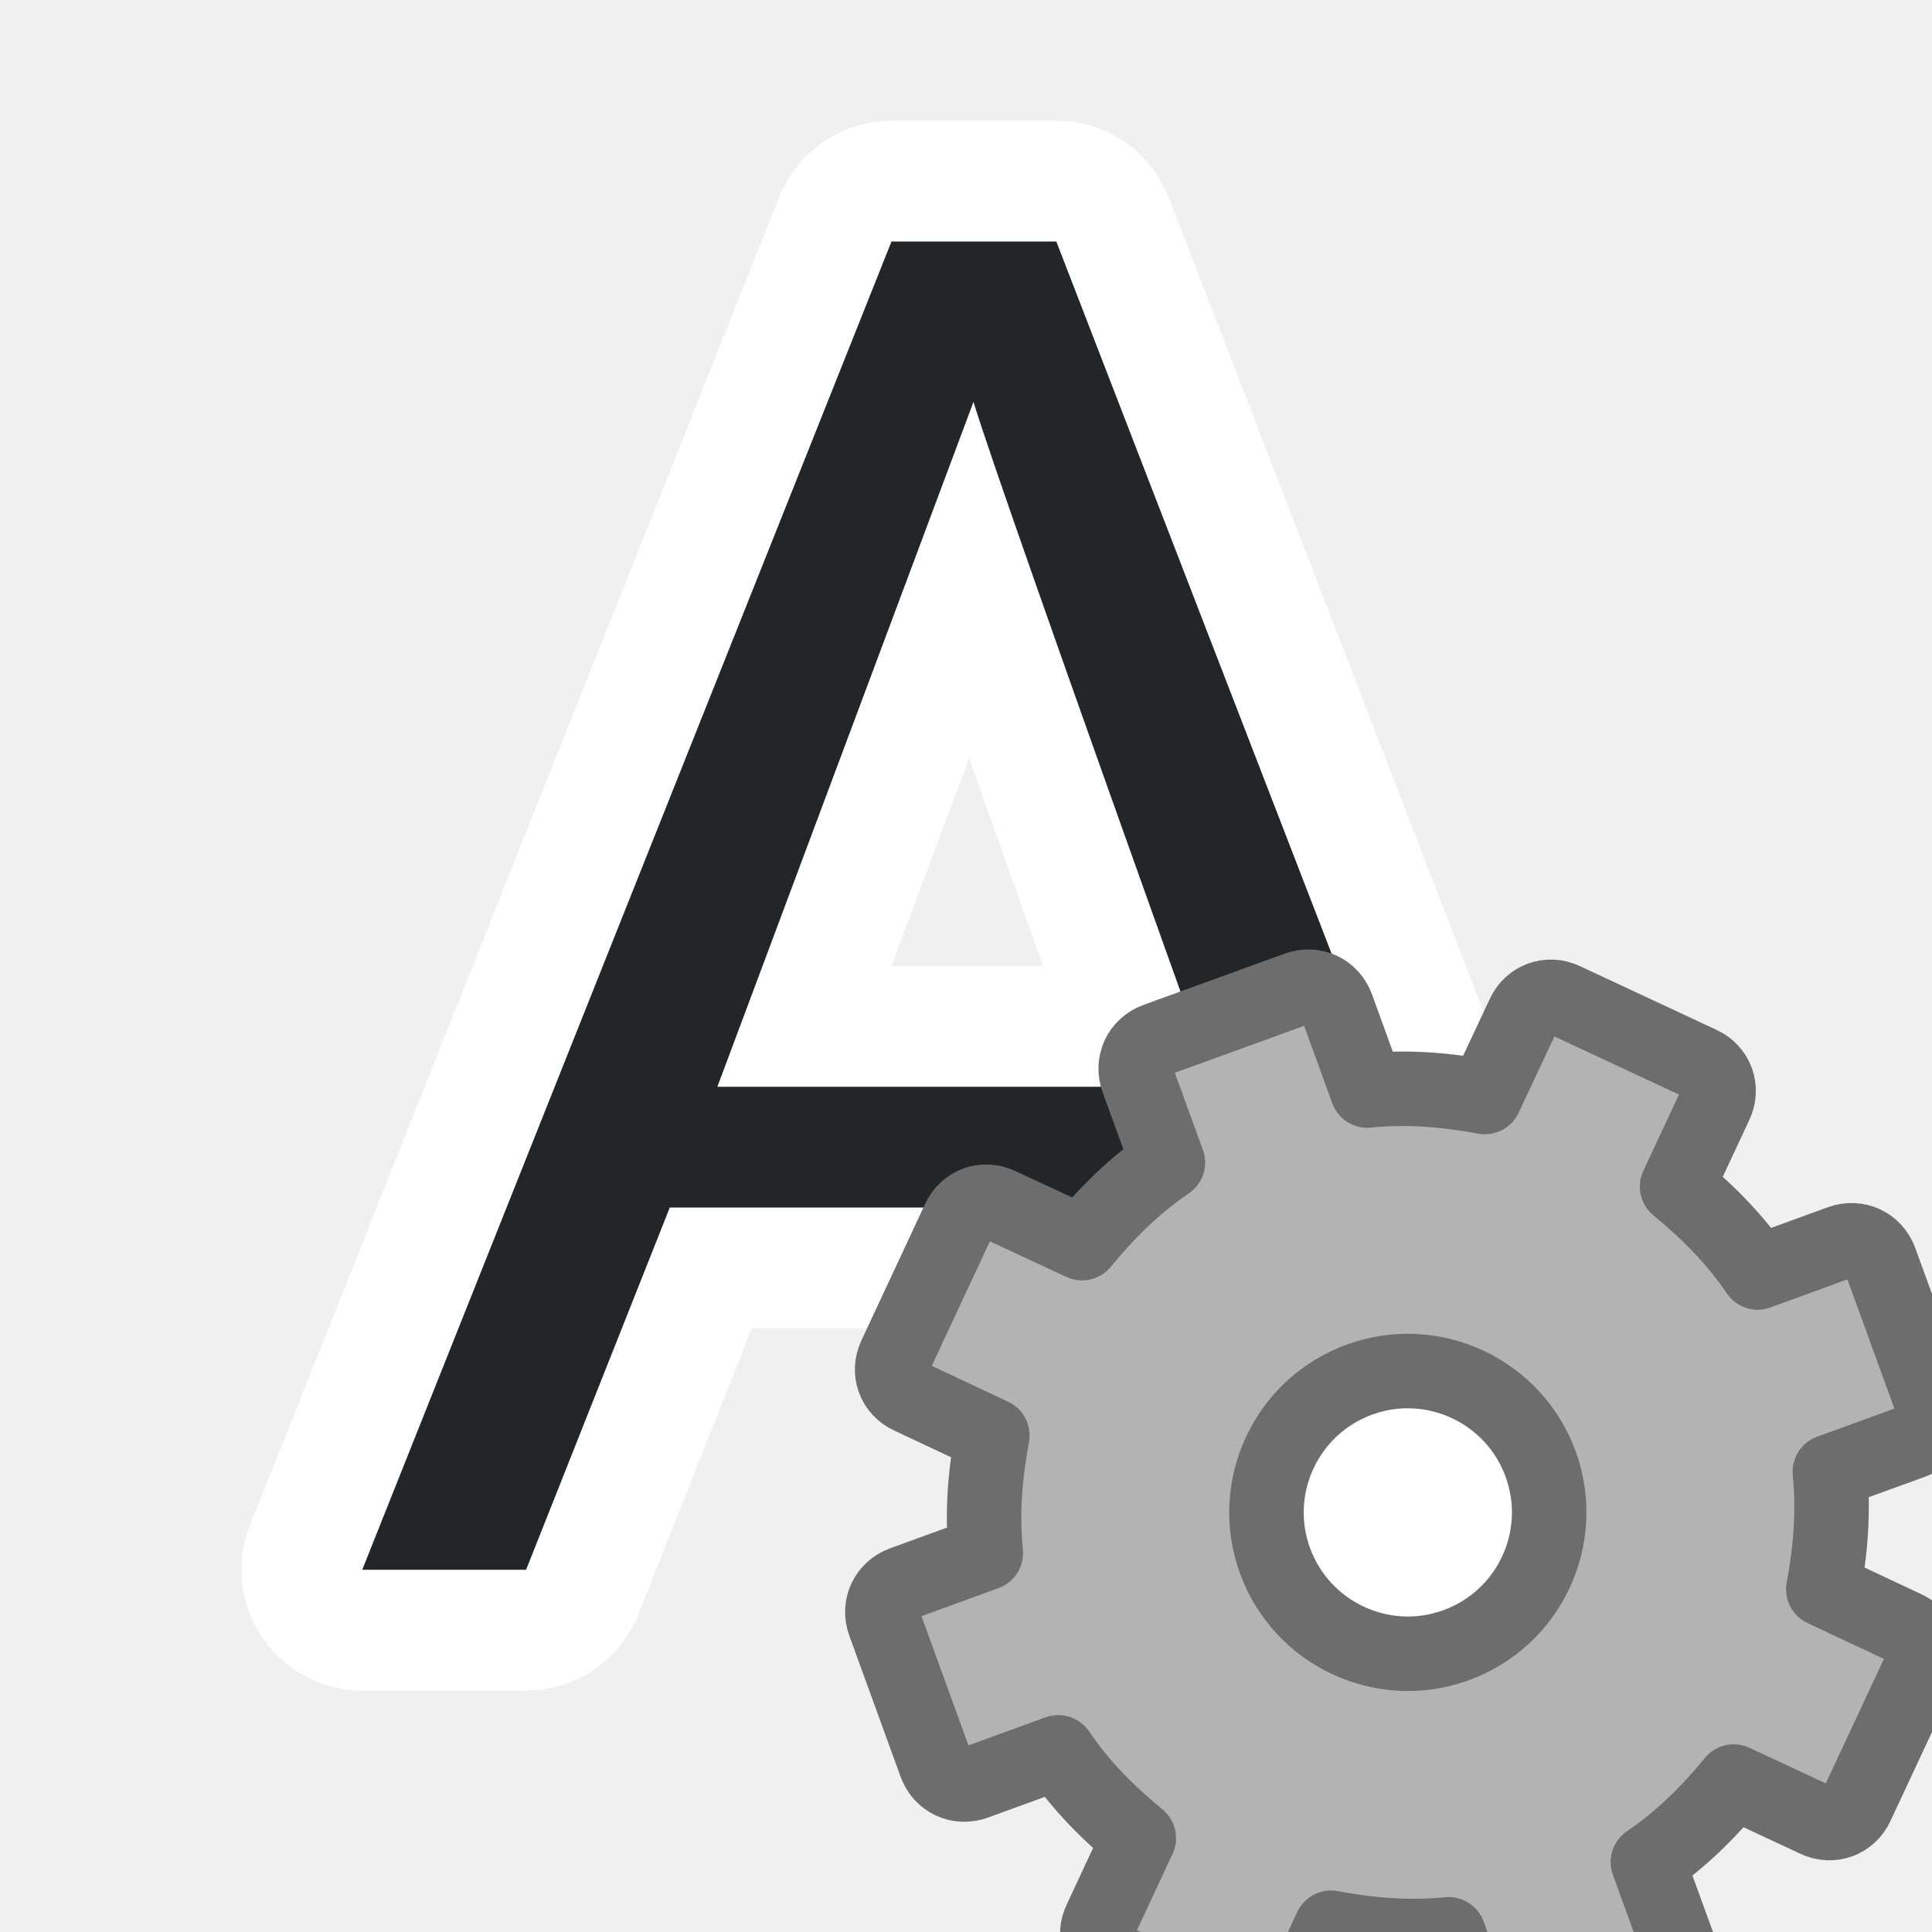
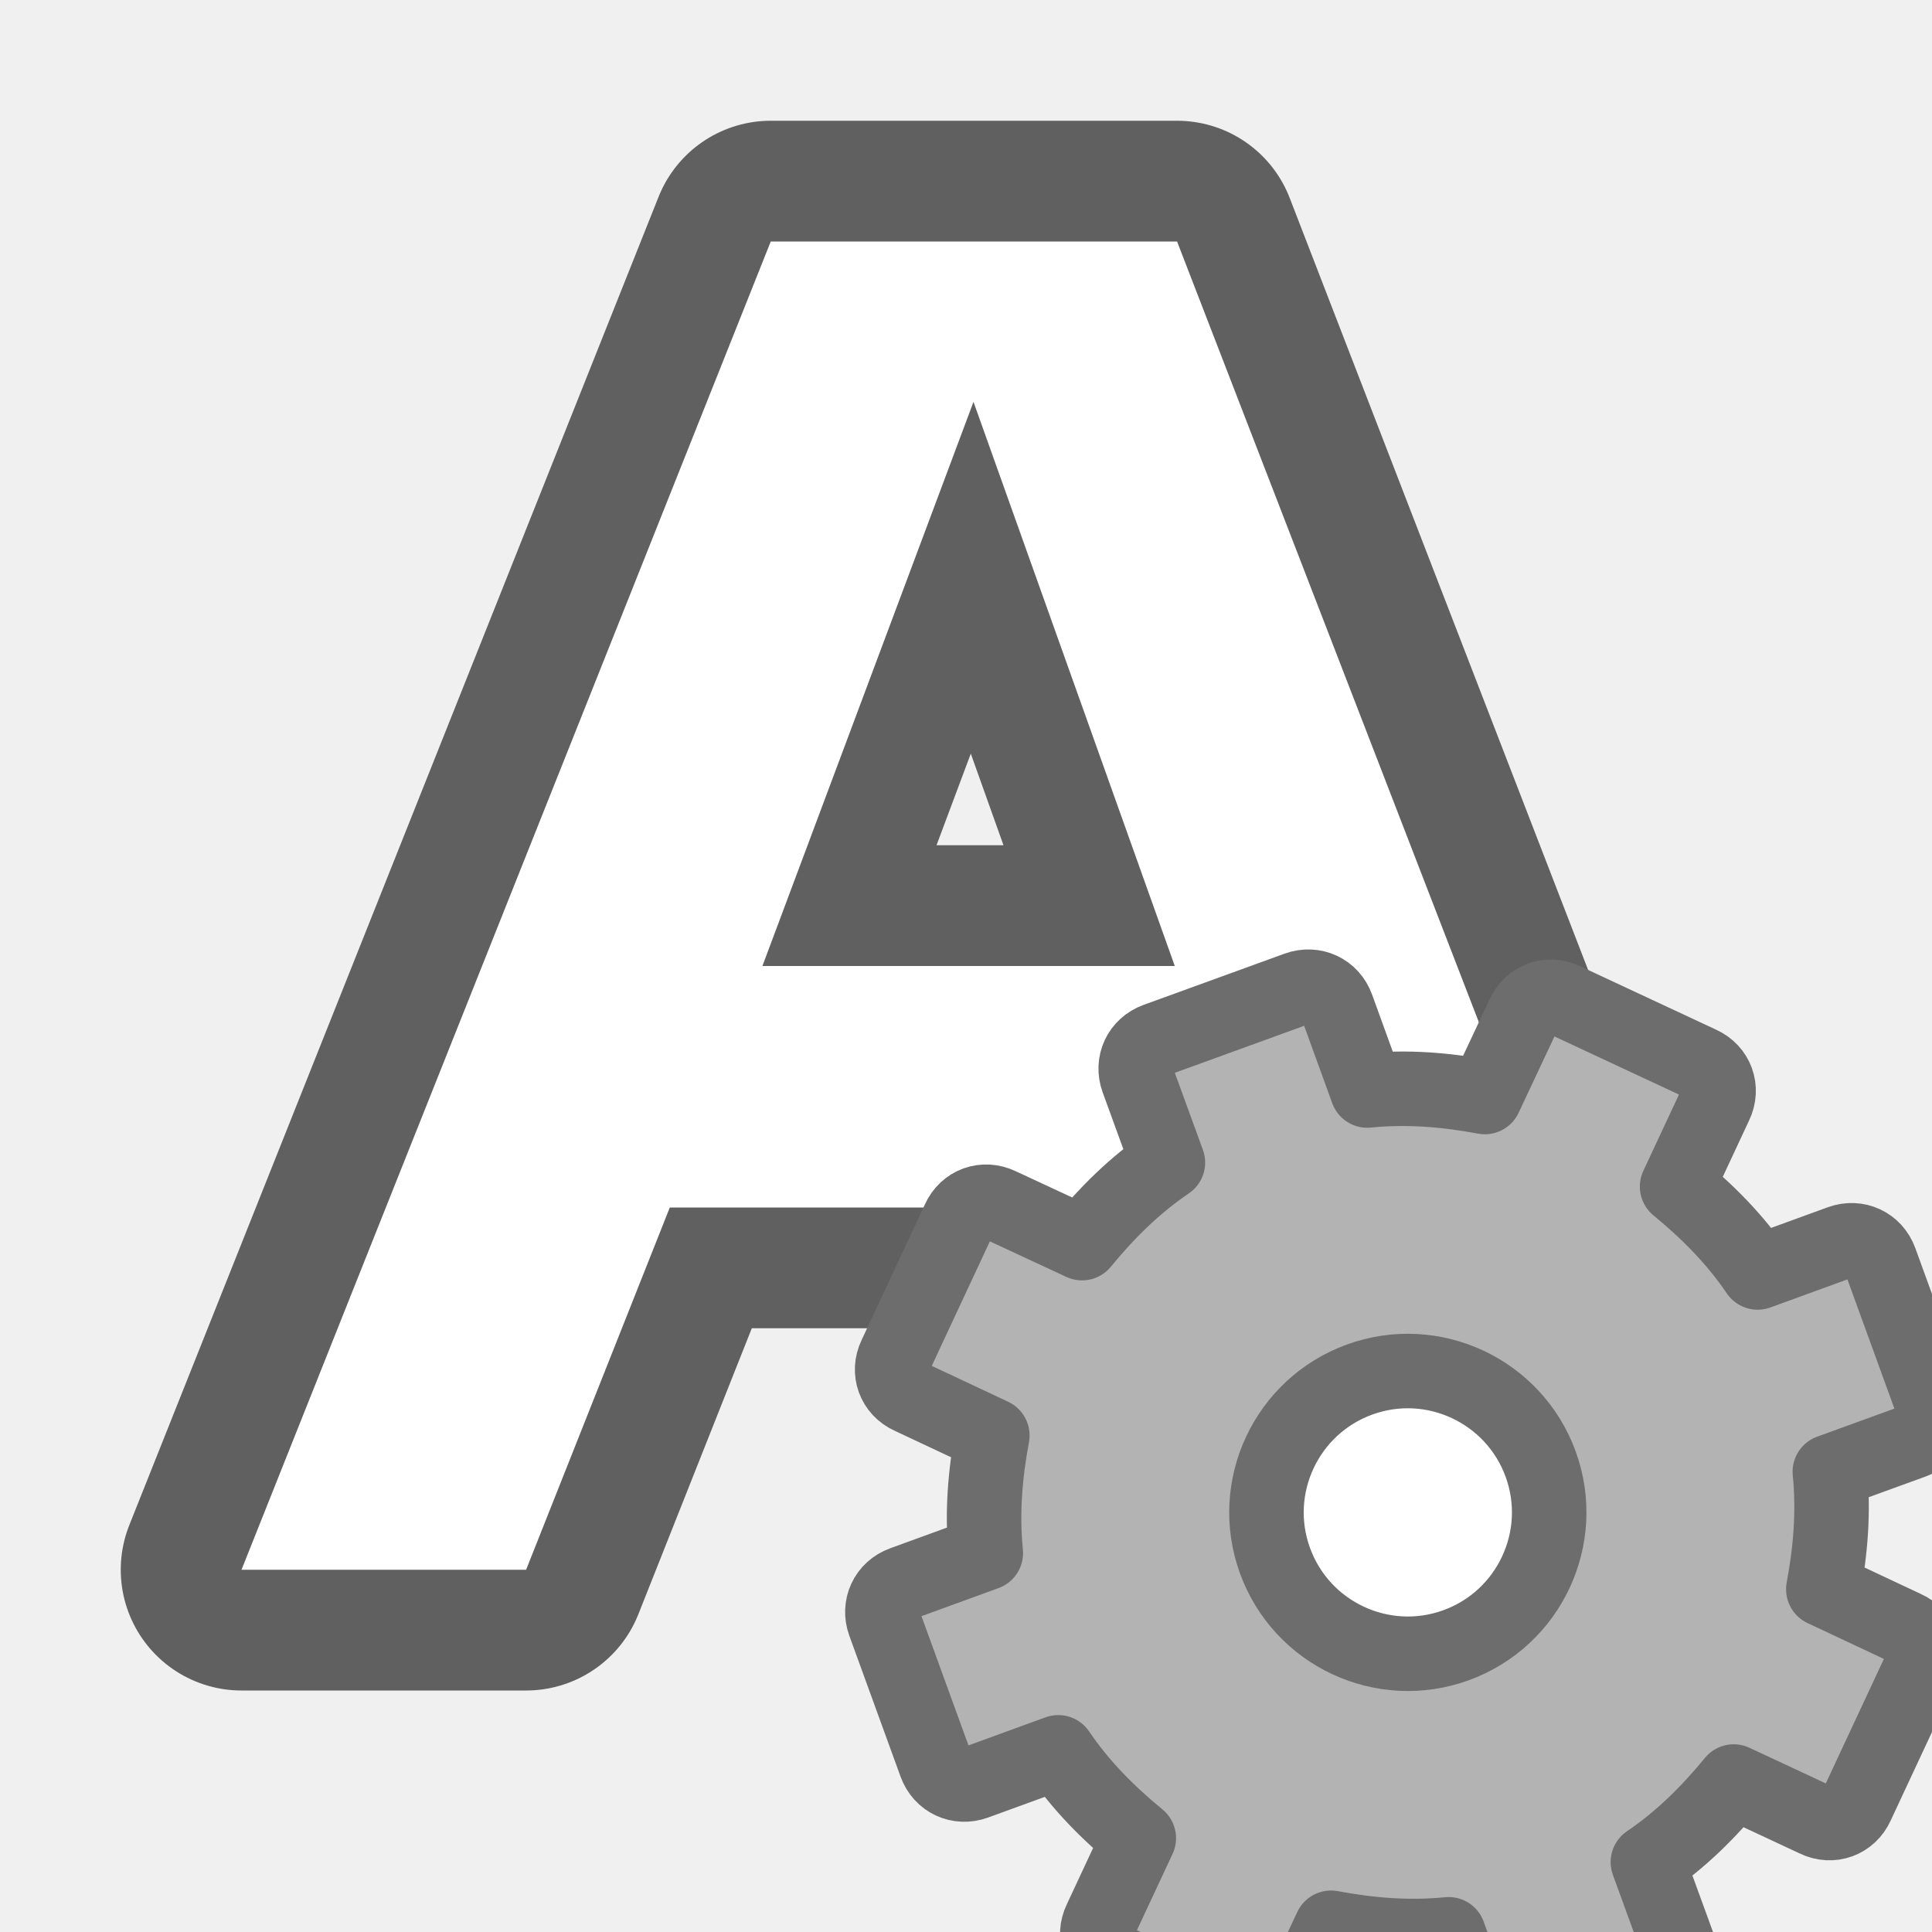
<svg xmlns="http://www.w3.org/2000/svg" viewBox="0 0 16 16" version="1.1" id="svg6">
  <defs id="defs10" />
-   <path style="fill:#ffffff;fill-opacity:1;stroke:#ffffff;stroke-opacity:1;stroke-width:2;stroke-miterlimit:4;stroke-dasharray:none;stroke-linejoin:round" id="path830" d="M 7.383,2 3,13 H 4.357 L 5.547,10 h 4.928 l 1.158,3 H 13 L 8.748,2 Z M 8.062,3.328 c 0.113,0.376 0.711,2.082 1.797,5.115 L 10.084,9 H 5.941 Z" />
-   <path d="M 7.383,2 3,13 H 4.357 L 5.547,10 h 4.928 l 1.158,3 H 13 L 8.748,2 Z M 8.062,3.328 c 0.113,0.376 0.711,2.082 1.797,5.115 L 10.084,9 H 5.941 Z" id="path2" style="fill:#232629;fill-opacity:1" />
+   <path id="path819-6" d="M 6.383,2 2,13 H 4.357 L 5.547,10 H 10.475 l 0.385,1 h 2.367 L 9.748,2 Z M 8.062,3.328 9.729,8 H 6.314 Z" style="opacity:0.6;fill:#000000;fill-opacity:1;stroke:#000000;stroke-width:2;stroke-linejoin:round;stroke-miterlimit:4;stroke-dasharray:none" />
+   <path style="fill:#ffffff;fill-opacity:1;stroke-width:1" d="M 6.383,2 2,13 H 4.357 L 5.547,10 H 10.475 l 0.385,1 h 2.367 L 9.748,2 Z M 8.062,3.328 9.729,8 H 6.314 Z" id="path4-3-7" />
  <circle style="opacity:1;fill:#ffffff;fill-opacity:1;stroke:none;stroke-width:2;stroke-linecap:round;stroke-linejoin:round;stroke-miterlimit:4;stroke-dasharray:none;stroke-opacity:1" id="path824-1" cx="11.5" cy="12.5" r="1.5" />
  <circle style="opacity:1;fill:#ffffff;fill-opacity:1;stroke:none;stroke-width:2;stroke-linecap:round;stroke-linejoin:round;stroke-miterlimit:4;stroke-dasharray:none;stroke-opacity:1" id="path824" cx="11.5" cy="14.5" r="1.5" />
  <path style="display:block;fill:#b3b3b3;fill-opacity:1;stroke:#6d6d6d;stroke-width:0.617;stroke-linejoin:round;stroke-opacity:1" d="m 9.576,8.612 c -0.138,0.05 -0.204,0.193 -0.154,0.33 l 0.25,0.686 c -0.277,0.188 -0.504,0.415 -0.711,0.667 l -0.68,-0.316 c -0.132,-0.064 -0.281,-0.01 -0.341,0.124 l -0.525,1.125 c -0.064,0.132 -0.01,0.281 0.124,0.341 l 0.679,0.319 c -0.06,0.321 -0.087,0.642 -0.054,0.974 l -0.686,0.25 c -0.138,0.05 -0.204,0.193 -0.154,0.33 l 0.424,1.166 c 0.05,0.138 0.193,0.204 0.33,0.154 l 0.686,-0.25 c 0.188,0.277 0.415,0.504 0.667,0.711 l -0.317,0.679 c -0.064,0.132 -0.01,0.281 0.124,0.341 l 1.125,0.525 c 0.132,0.064 0.281,0.01 0.341,-0.124 l 0.319,-0.679 c 0.321,0.06 0.642,0.087 0.974,0.054 l 0.25,0.688 c 0.05,0.138 0.193,0.204 0.33,0.154 l 1.166,-0.424 c 0.138,-0.05 0.204,-0.193 0.154,-0.33 l -0.25,-0.686 c 0.277,-0.188 0.504,-0.415 0.711,-0.667 l 0.679,0.317 c 0.132,0.064 0.281,0.01 0.341,-0.124 l 0.525,-1.125 c 0.064,-0.132 0.01,-0.281 -0.124,-0.341 l -0.679,-0.319 c 0.06,-0.321 0.087,-0.642 0.054,-0.974 l 0.688,-0.25 c 0.138,-0.05 0.204,-0.193 0.154,-0.33 l -0.424,-1.166 c -0.05,-0.138 -0.193,-0.204 -0.33,-0.154 l -0.686,0.25 c -0.188,-0.277 -0.415,-0.504 -0.667,-0.711 l 0.317,-0.679 c 0.064,-0.132 0.01,-0.281 -0.124,-0.341 l -1.125,-0.525 c -0.132,-0.064 -0.281,-0.01 -0.341,0.124 l -0.319,0.679 c -0.321,-0.06 -0.642,-0.087 -0.974,-0.054 l -0.25,-0.689 c -0.05,-0.138 -0.193,-0.204 -0.33,-0.154 z m 1.683,2.813 c 0.607,-0.221 1.279,0.093 1.5,0.7 0.221,0.607 -0.093,1.279 -0.7,1.5 -0.607,0.221 -1.279,-0.093 -1.5,-0.7 -0.221,-0.607 0.093,-1.279 0.7,-1.5 z" display="block" id="path34" />
</svg>
